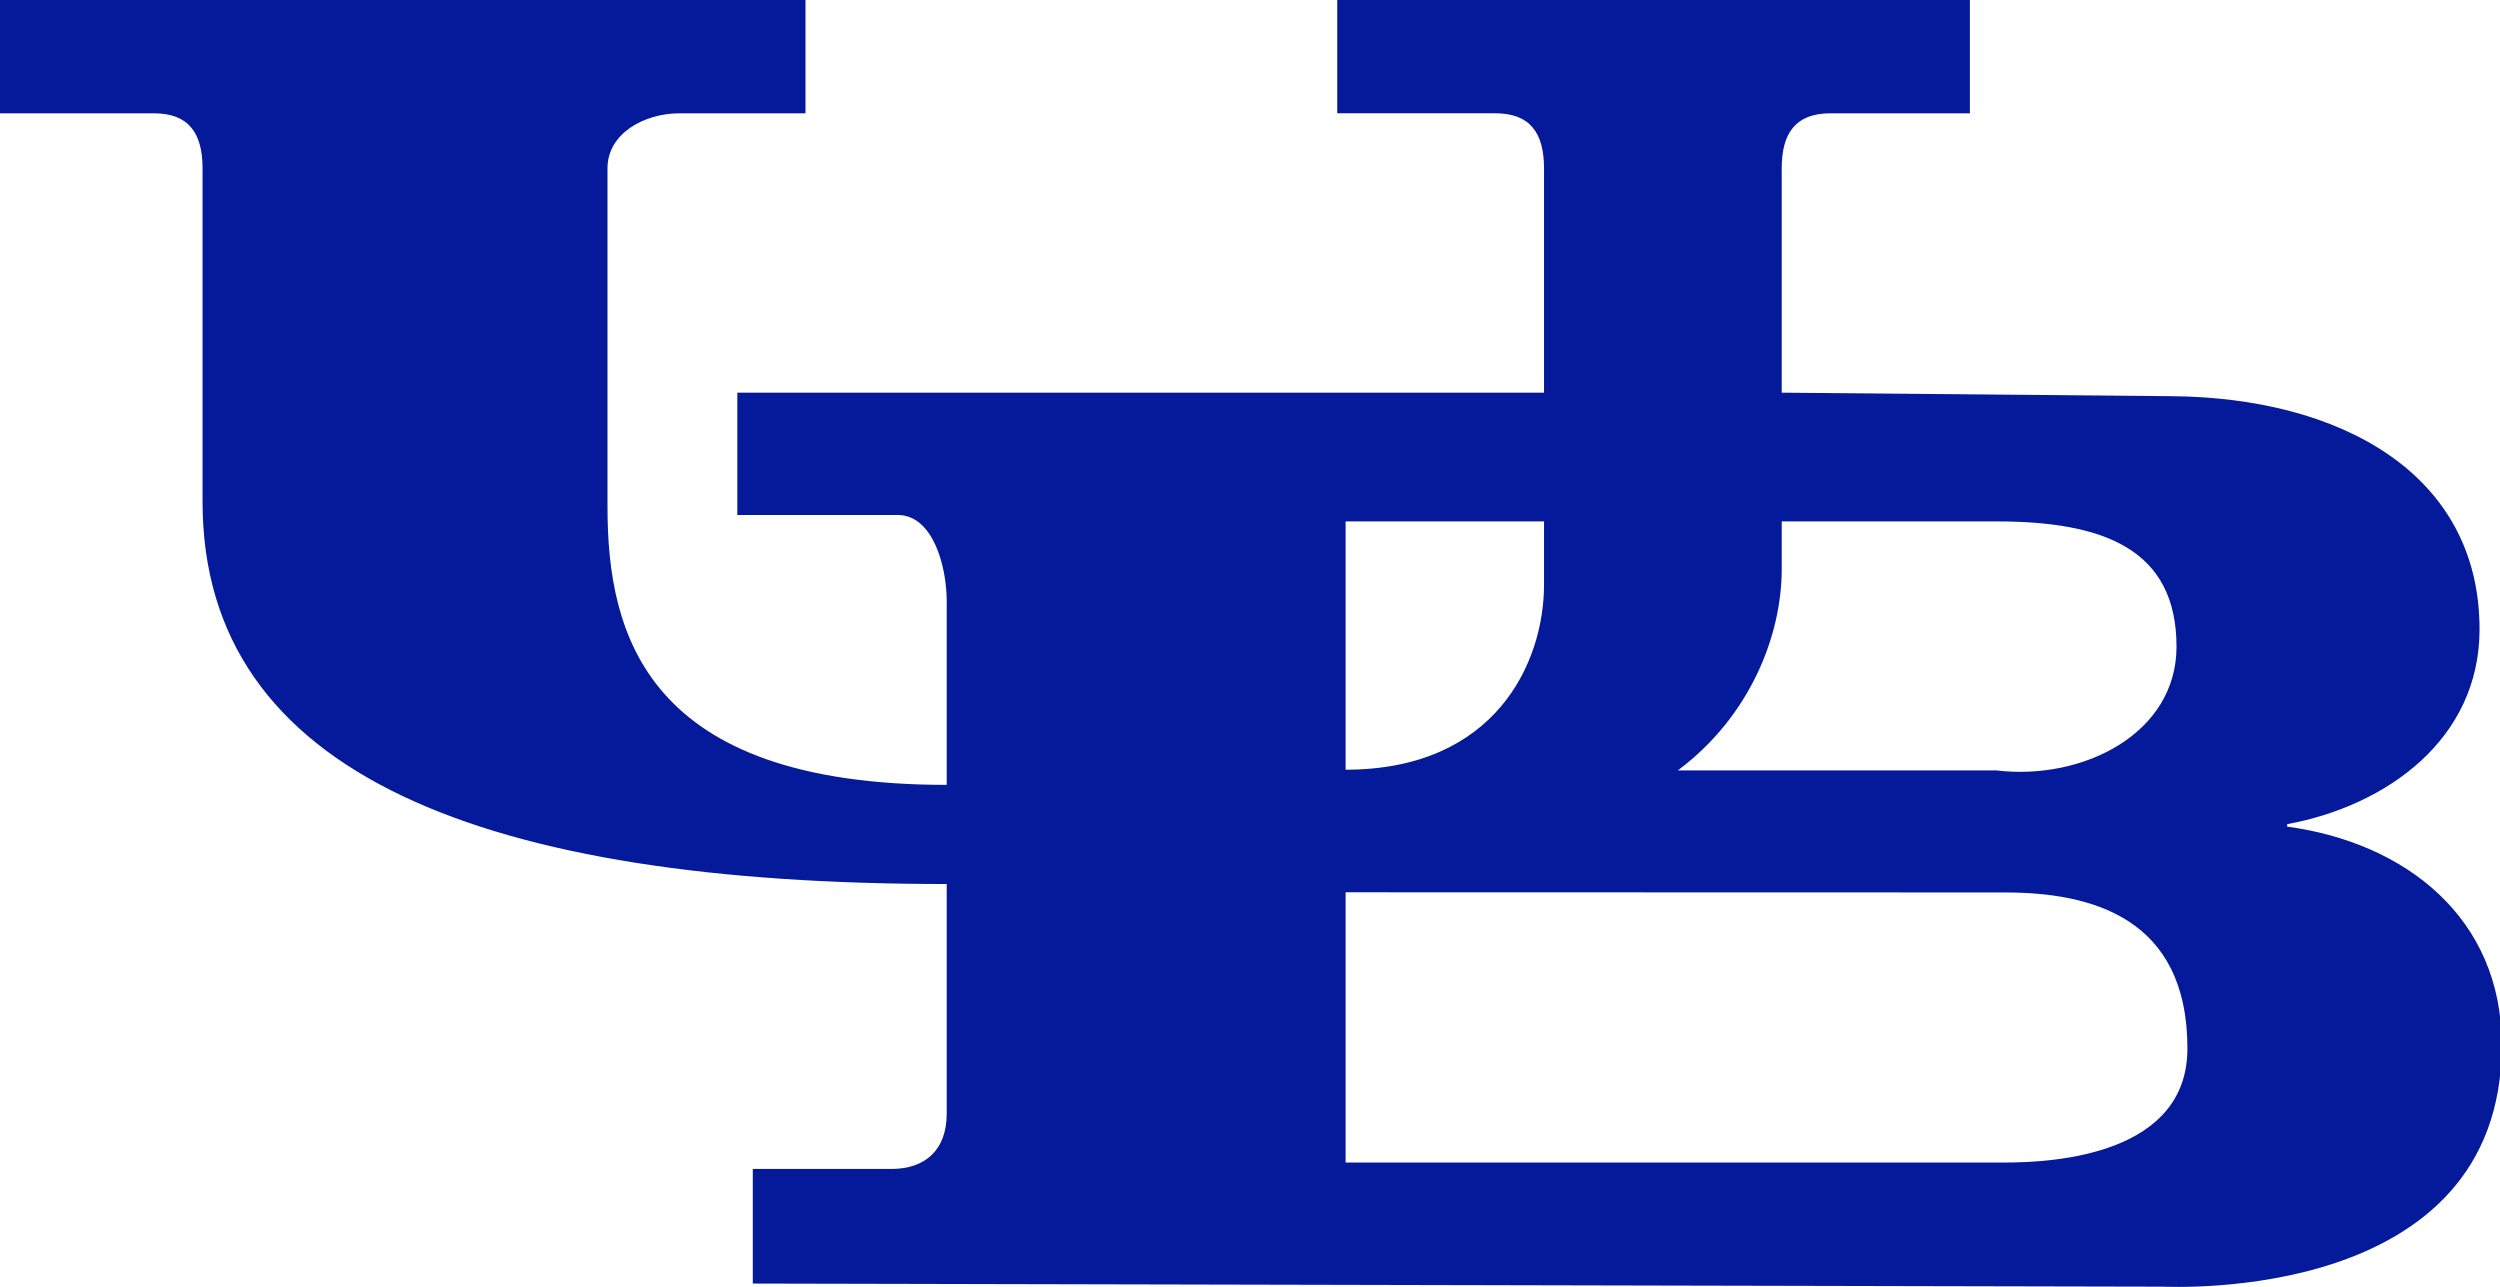
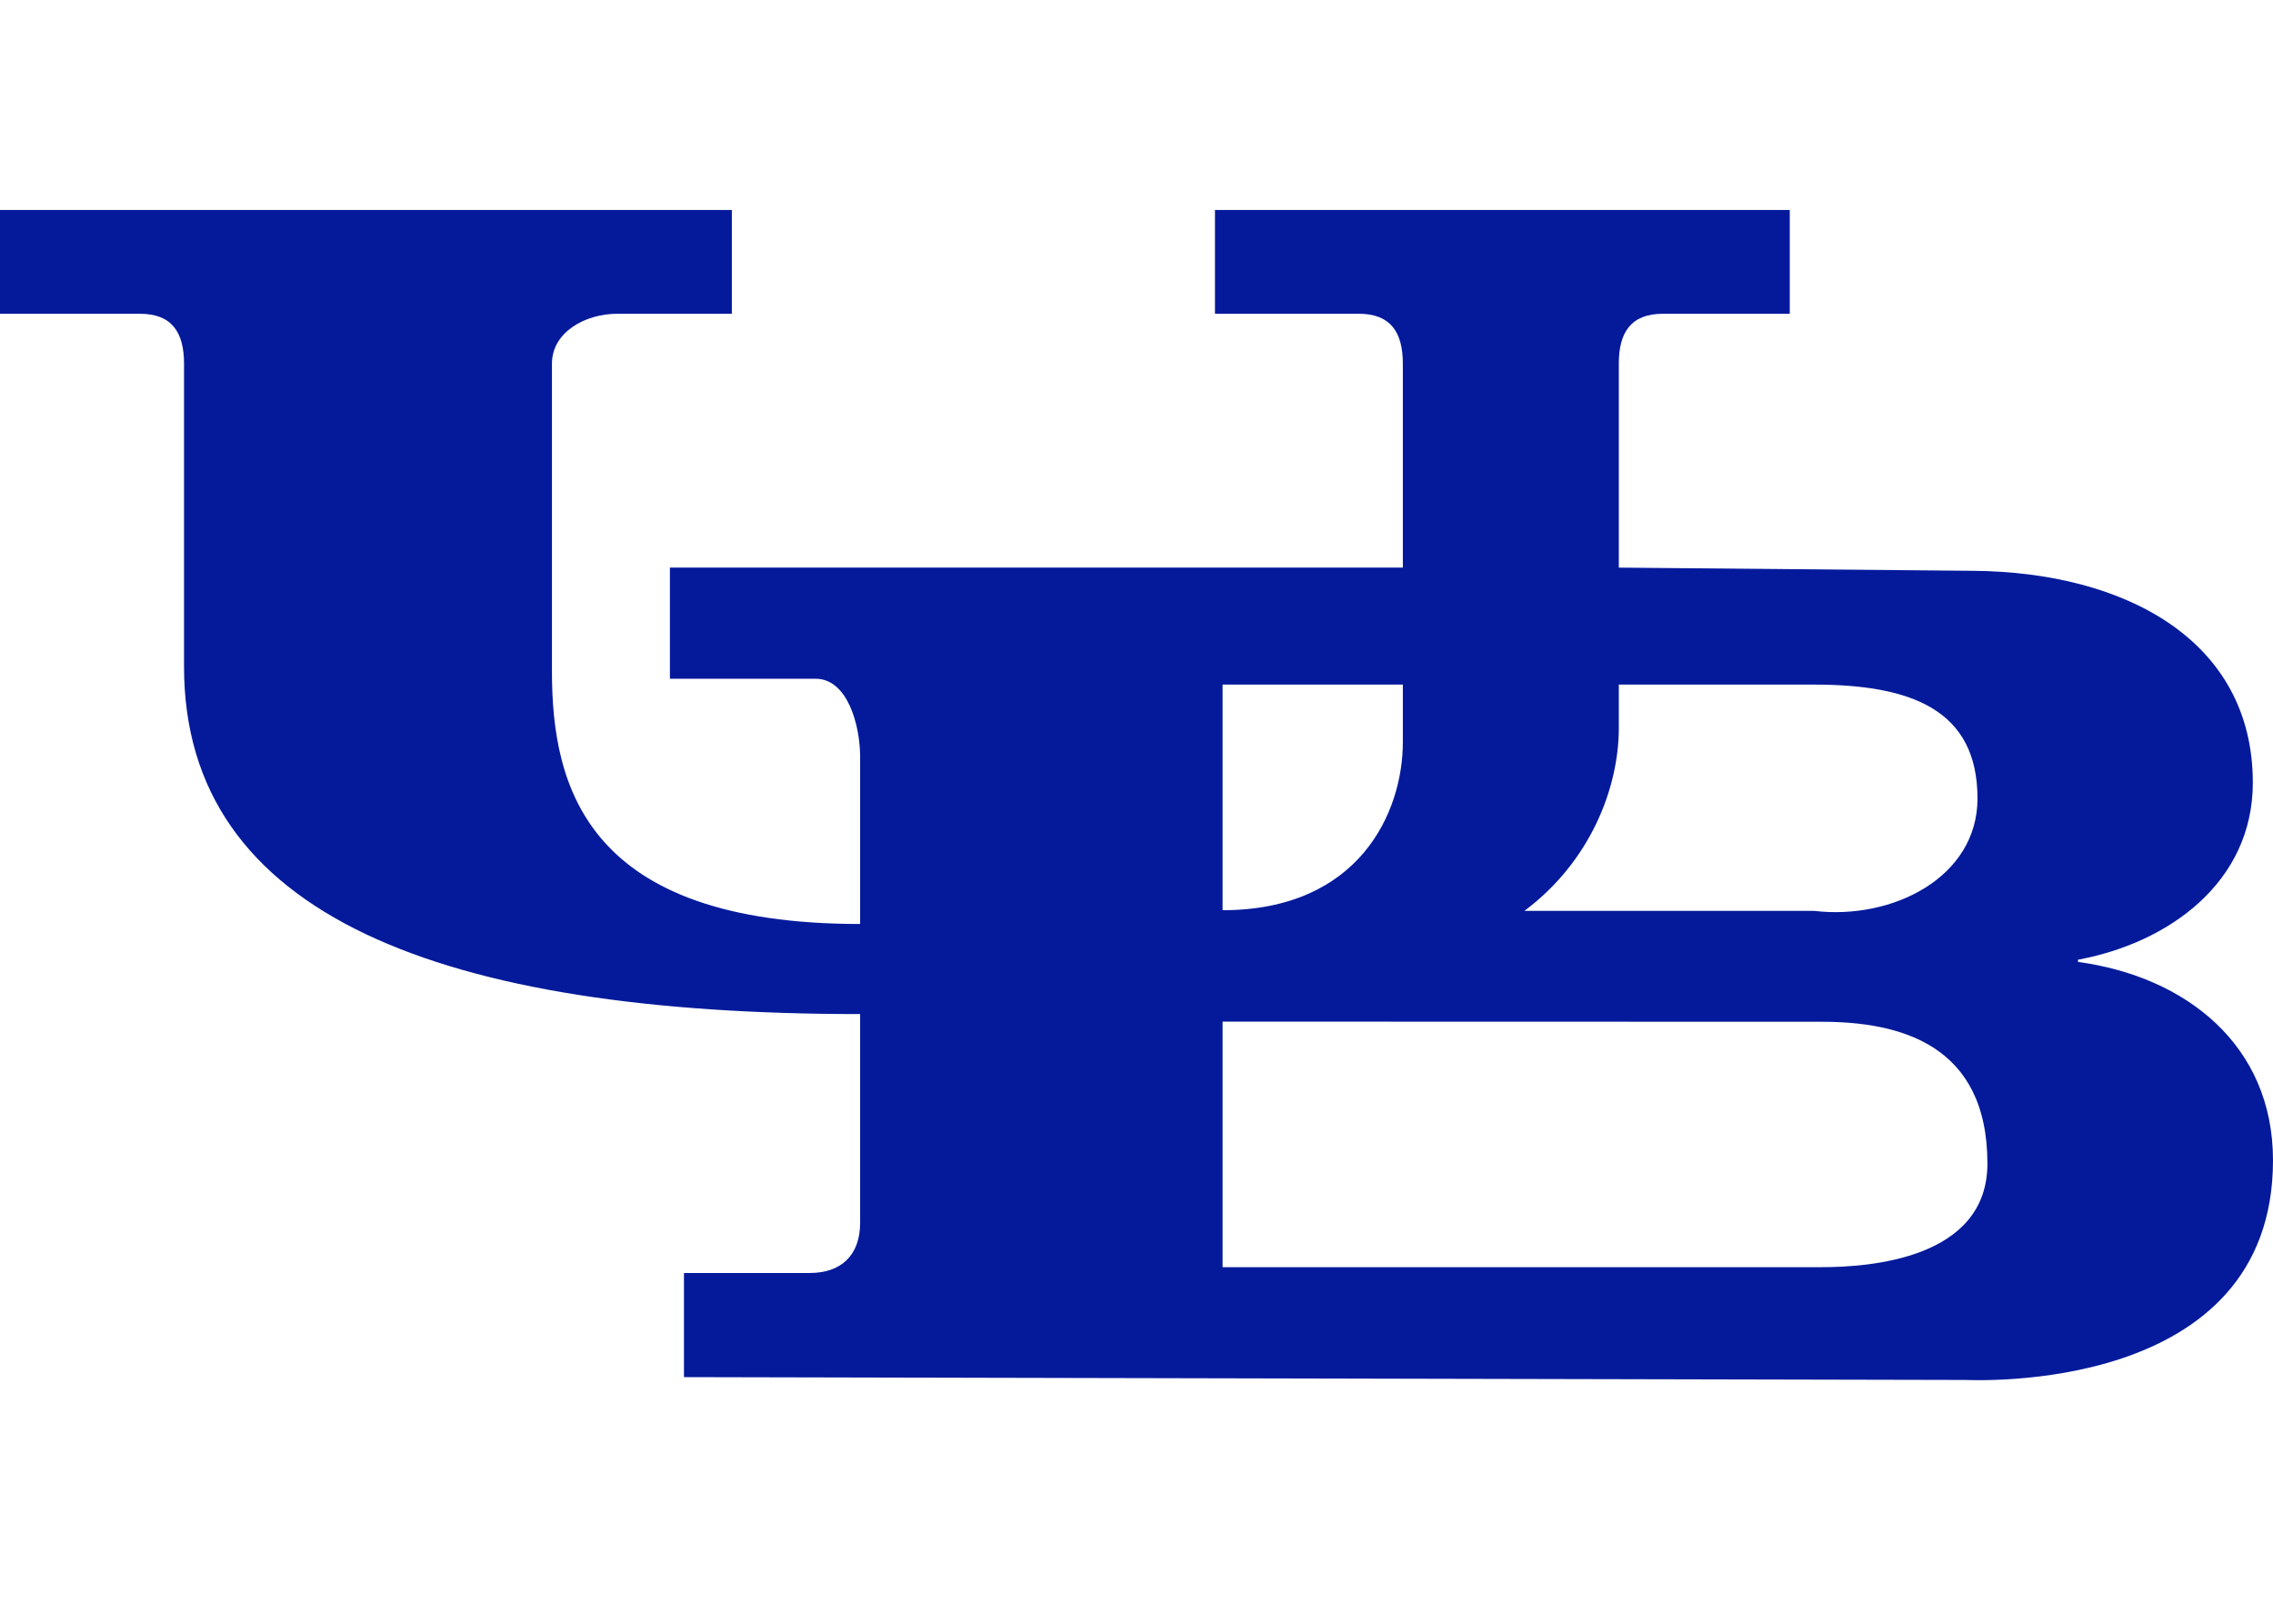
- <svg xmlns="http://www.w3.org/2000/svg" version="1.0" width="232.954" height="119.916" id="svg2" xml:space="preserve" style="overflow:visible">
+ <svg xmlns="http://www.w3.org/2000/svg" version="1.0" width="280" height="200" id="svg2" xml:space="preserve" style="overflow:visible">
  <defs id="defs16" />
-   <path d="M 213.12,77.026 L 213.12,76.797 C 222.429,75.073 231.048,68.866 231.048,58.638 C 231.048,44.043 217.946,37.032 202.317,36.917 L 166.024,36.589 L 166.024,15.675 C 166.024,12.427 167.304,10.558 170.551,10.558 L 183.557,10.558 L 183.557,-0.084 L 124.606,-0.084 L 124.606,10.557 L 139.348,10.557 C 142.596,10.557 143.874,12.427 143.874,15.674 L 143.874,36.589 L 68.705,36.589 L 68.705,47.988 L 83.655,47.988 C 86.927,47.988 88.216,52.753 88.216,56.024 L 88.216,73.136 C 60.208,73.136 56.608,59.148 56.608,47.254 L 56.608,15.675 C 56.608,12.427 60.048,10.558 63.296,10.558 L 75.057,10.558 L 75.057,-0.084 L 0,-0.084 L 0,10.558 L 14.348,10.558 C 17.595,10.558 18.874,12.427 18.874,15.675 L 18.874,46.749 C 18.874,72.357 45.398,82.374 88.215,82.374 L 88.215,103.771 C 88.215,107.141 86.232,108.925 83.06,108.925 L 70.146,108.925 L 70.146,119.604 L 201.512,119.894 C 202.317,119.894 233.117,121.503 233.117,97.368 C 233.117,85.531 224.152,78.52 213.12,77.026 z M 166.024,53.023 L 166.024,48.585 L 186.032,48.585 C 195.988,48.585 202.811,51.143 202.811,60.26 C 202.811,68.356 194.098,72.75 186.032,71.789 L 156.344,71.789 C 163.081,66.753 166.024,59.217 166.024,53.023 z M 125.386,48.585 L 143.875,48.585 L 143.875,54.487 C 143.875,61.738 139.353,71.722 125.386,71.722 L 125.386,48.585 z M 186.832,108.327 L 125.386,108.327 L 125.386,83.145 L 186.832,83.161 C 194.872,83.161 203.827,85.488 203.827,97.701 C 203.828,107.503 191.67,108.327 186.832,108.327 z" id="path13" style="fill:#041a9b;fill-opacity:1" />
+   <path d="m 255.981,118.484 0,-0.275 c 11.182,-2.071 21.534,-9.525 21.534,-21.811 0,-17.53 -15.737,-25.951 -34.509,-26.09 l -43.592,-0.394 0,-25.12 c 0,-3.902 1.537,-6.147 5.438,-6.147 l 15.622,0 0,-12.782 -70.807,0 0,12.78 17.707,0 c 3.9,0 5.436,2.246 5.436,6.147 l 0,25.121 -90.287,0 0,13.691 17.957,0 c 3.929,0 5.477,5.724 5.477,9.653 l 0,20.553 c -33.64,0 -37.965,-16.802 -37.965,-31.087 l 0,-37.93 c 0,-3.902 4.132,-6.147 8.034,-6.147 l 14.127,0 0,-12.782 -90.153,0 0,12.782 17.234,0 c 3.9,0 5.436,2.245 5.436,6.147 l 0,37.323 c 0,30.758 31.858,42.79 83.286,42.79 l 0,25.7 c 0,4.048 -2.381,6.191 -6.191,6.191 l -15.511,0 0,12.826 157.785,0.349 c 0.968,0 37.961,1.933 37.961,-27.056 0,-14.218 -10.767,-22.639 -24.019,-24.433 z m -56.568,-28.83 0,-5.331 24.032,0 c 11.958,0 20.153,3.072 20.153,14.023 0,9.724 -10.464,15.002 -20.153,13.848 l -35.658,0 c 8.092,-6.049 11.627,-15.101 11.627,-22.54 z m -48.81,-5.331 22.207,0 0,7.089 c 0,8.709 -5.432,20.701 -22.207,20.701 l 0,-27.79 z m 73.804,71.757 -73.804,0 0,-30.246 73.804,0.019 c 9.656,0 20.413,2.795 20.413,17.464 0.001,11.773 -14.603,12.762 -20.413,12.762 z" id="path13" style="fill:#041a9b;fill-opacity:1" />
</svg>
